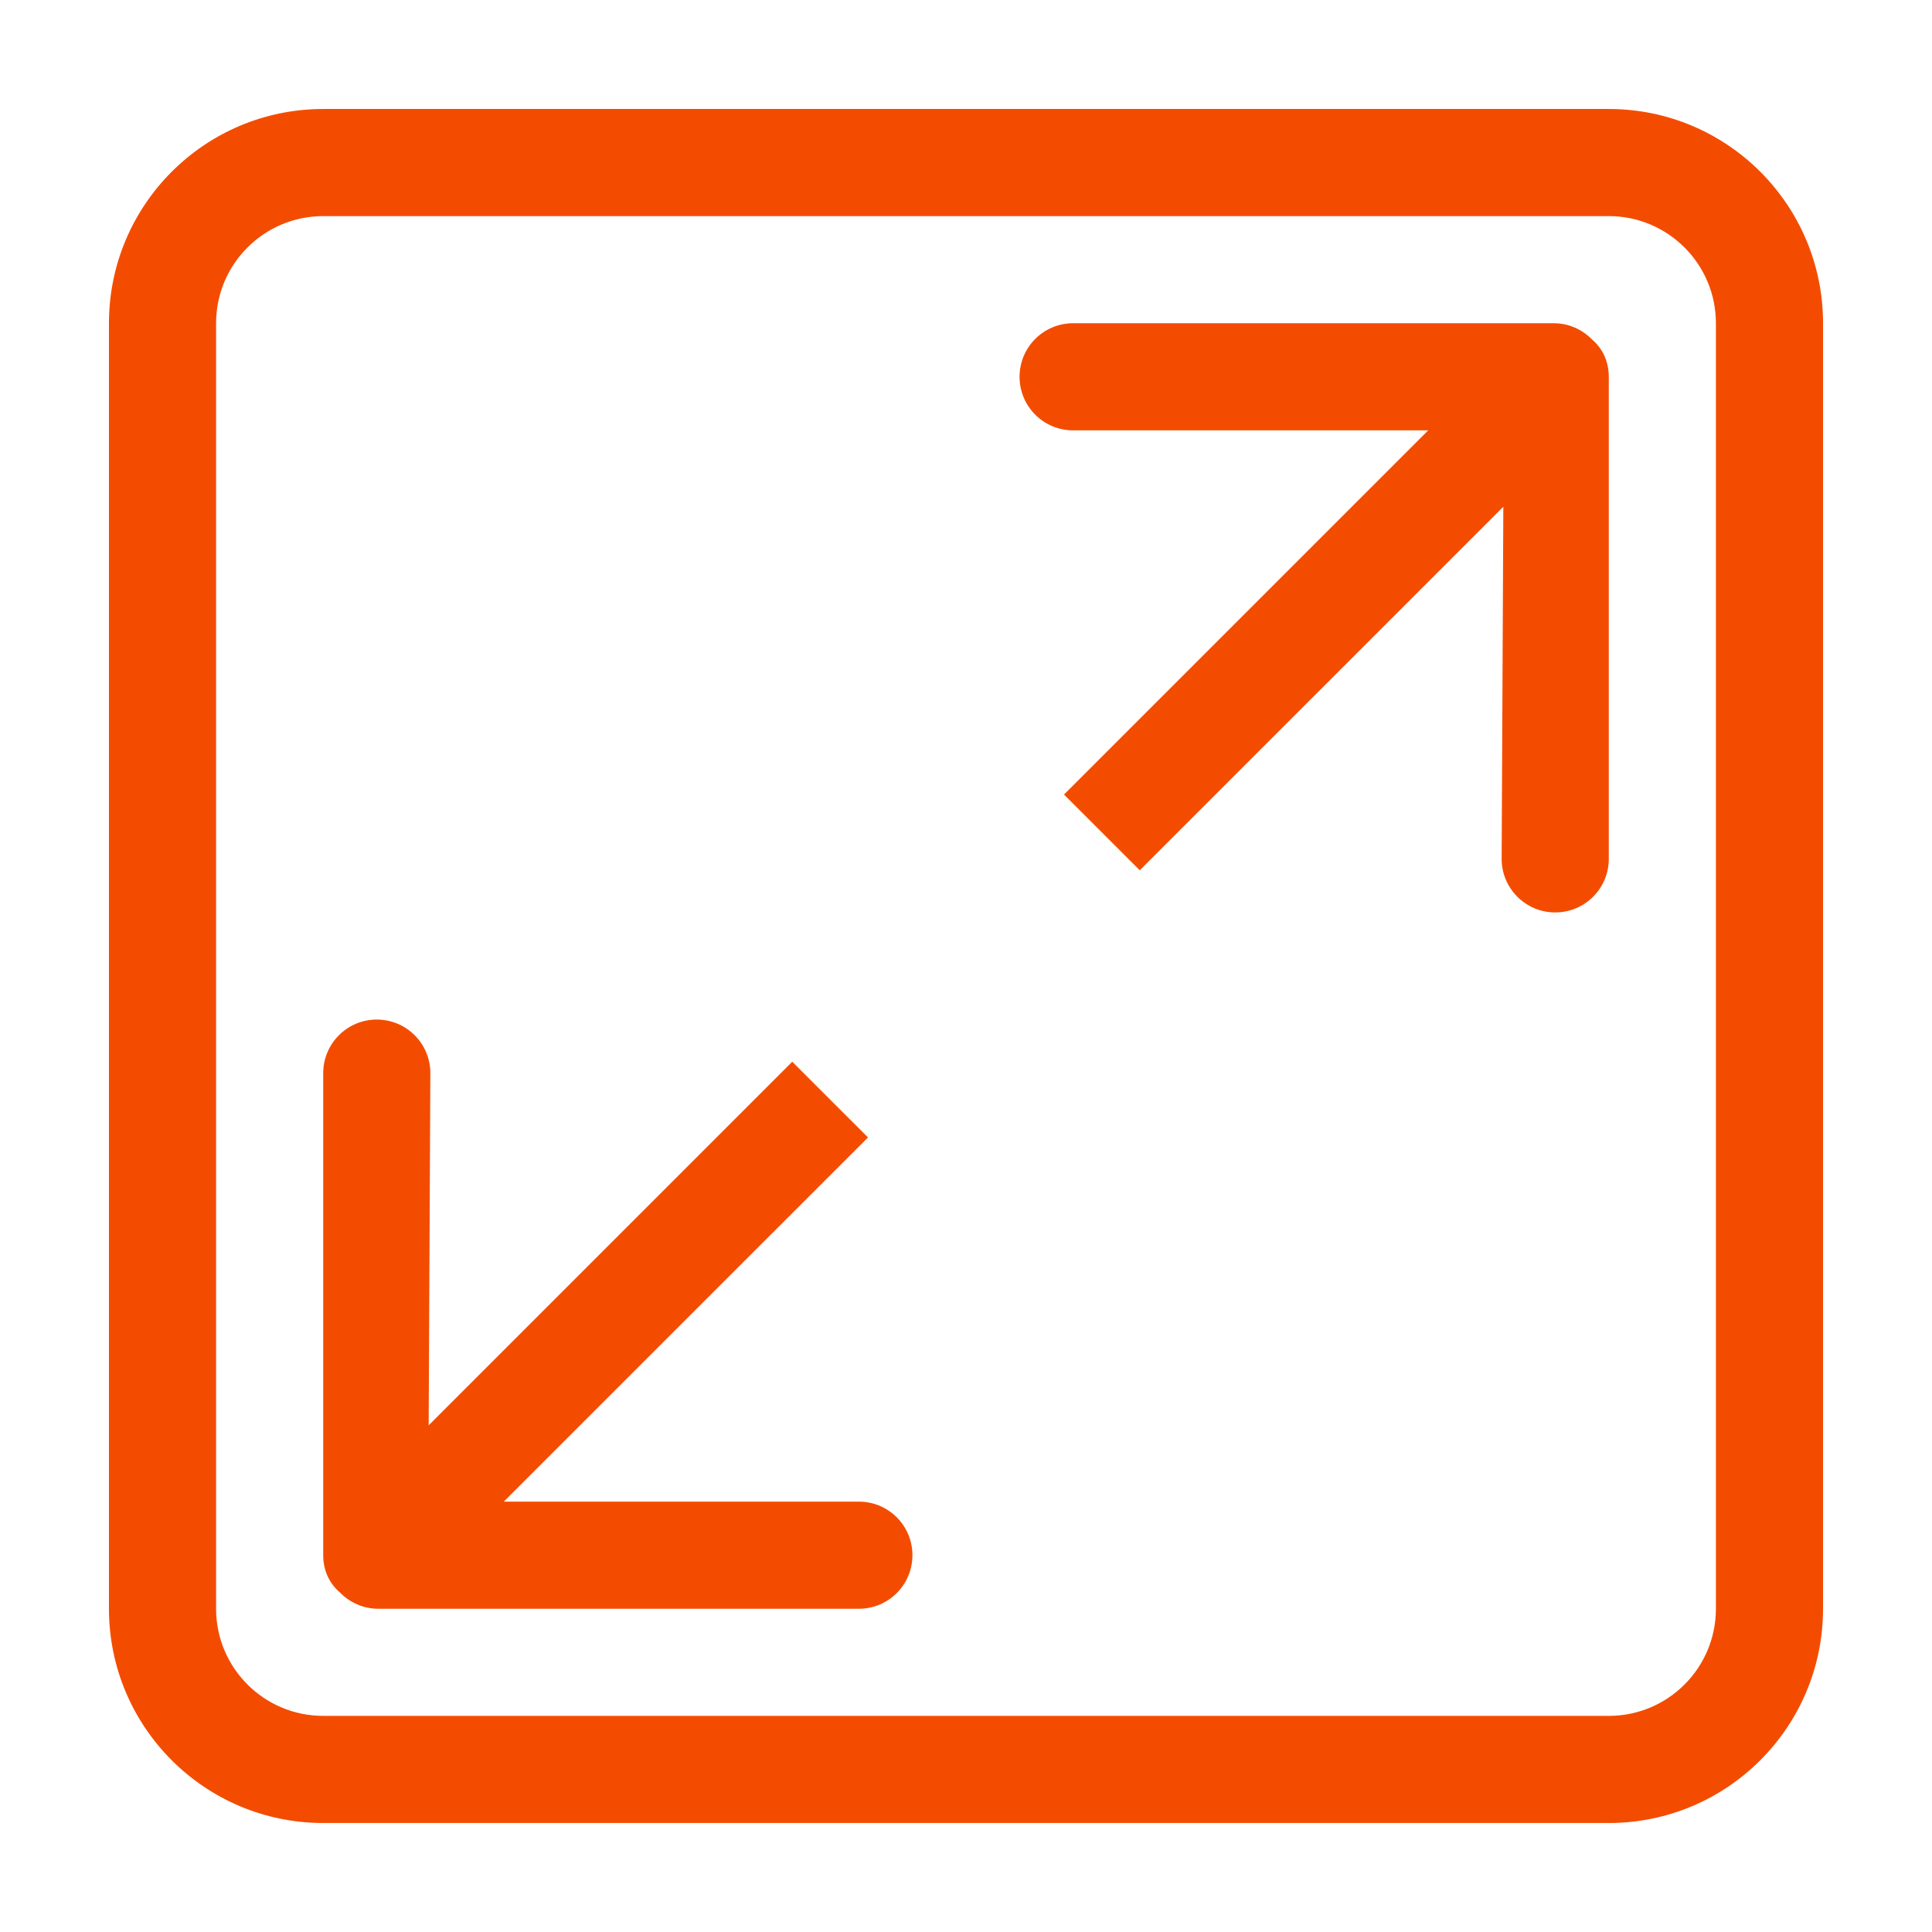
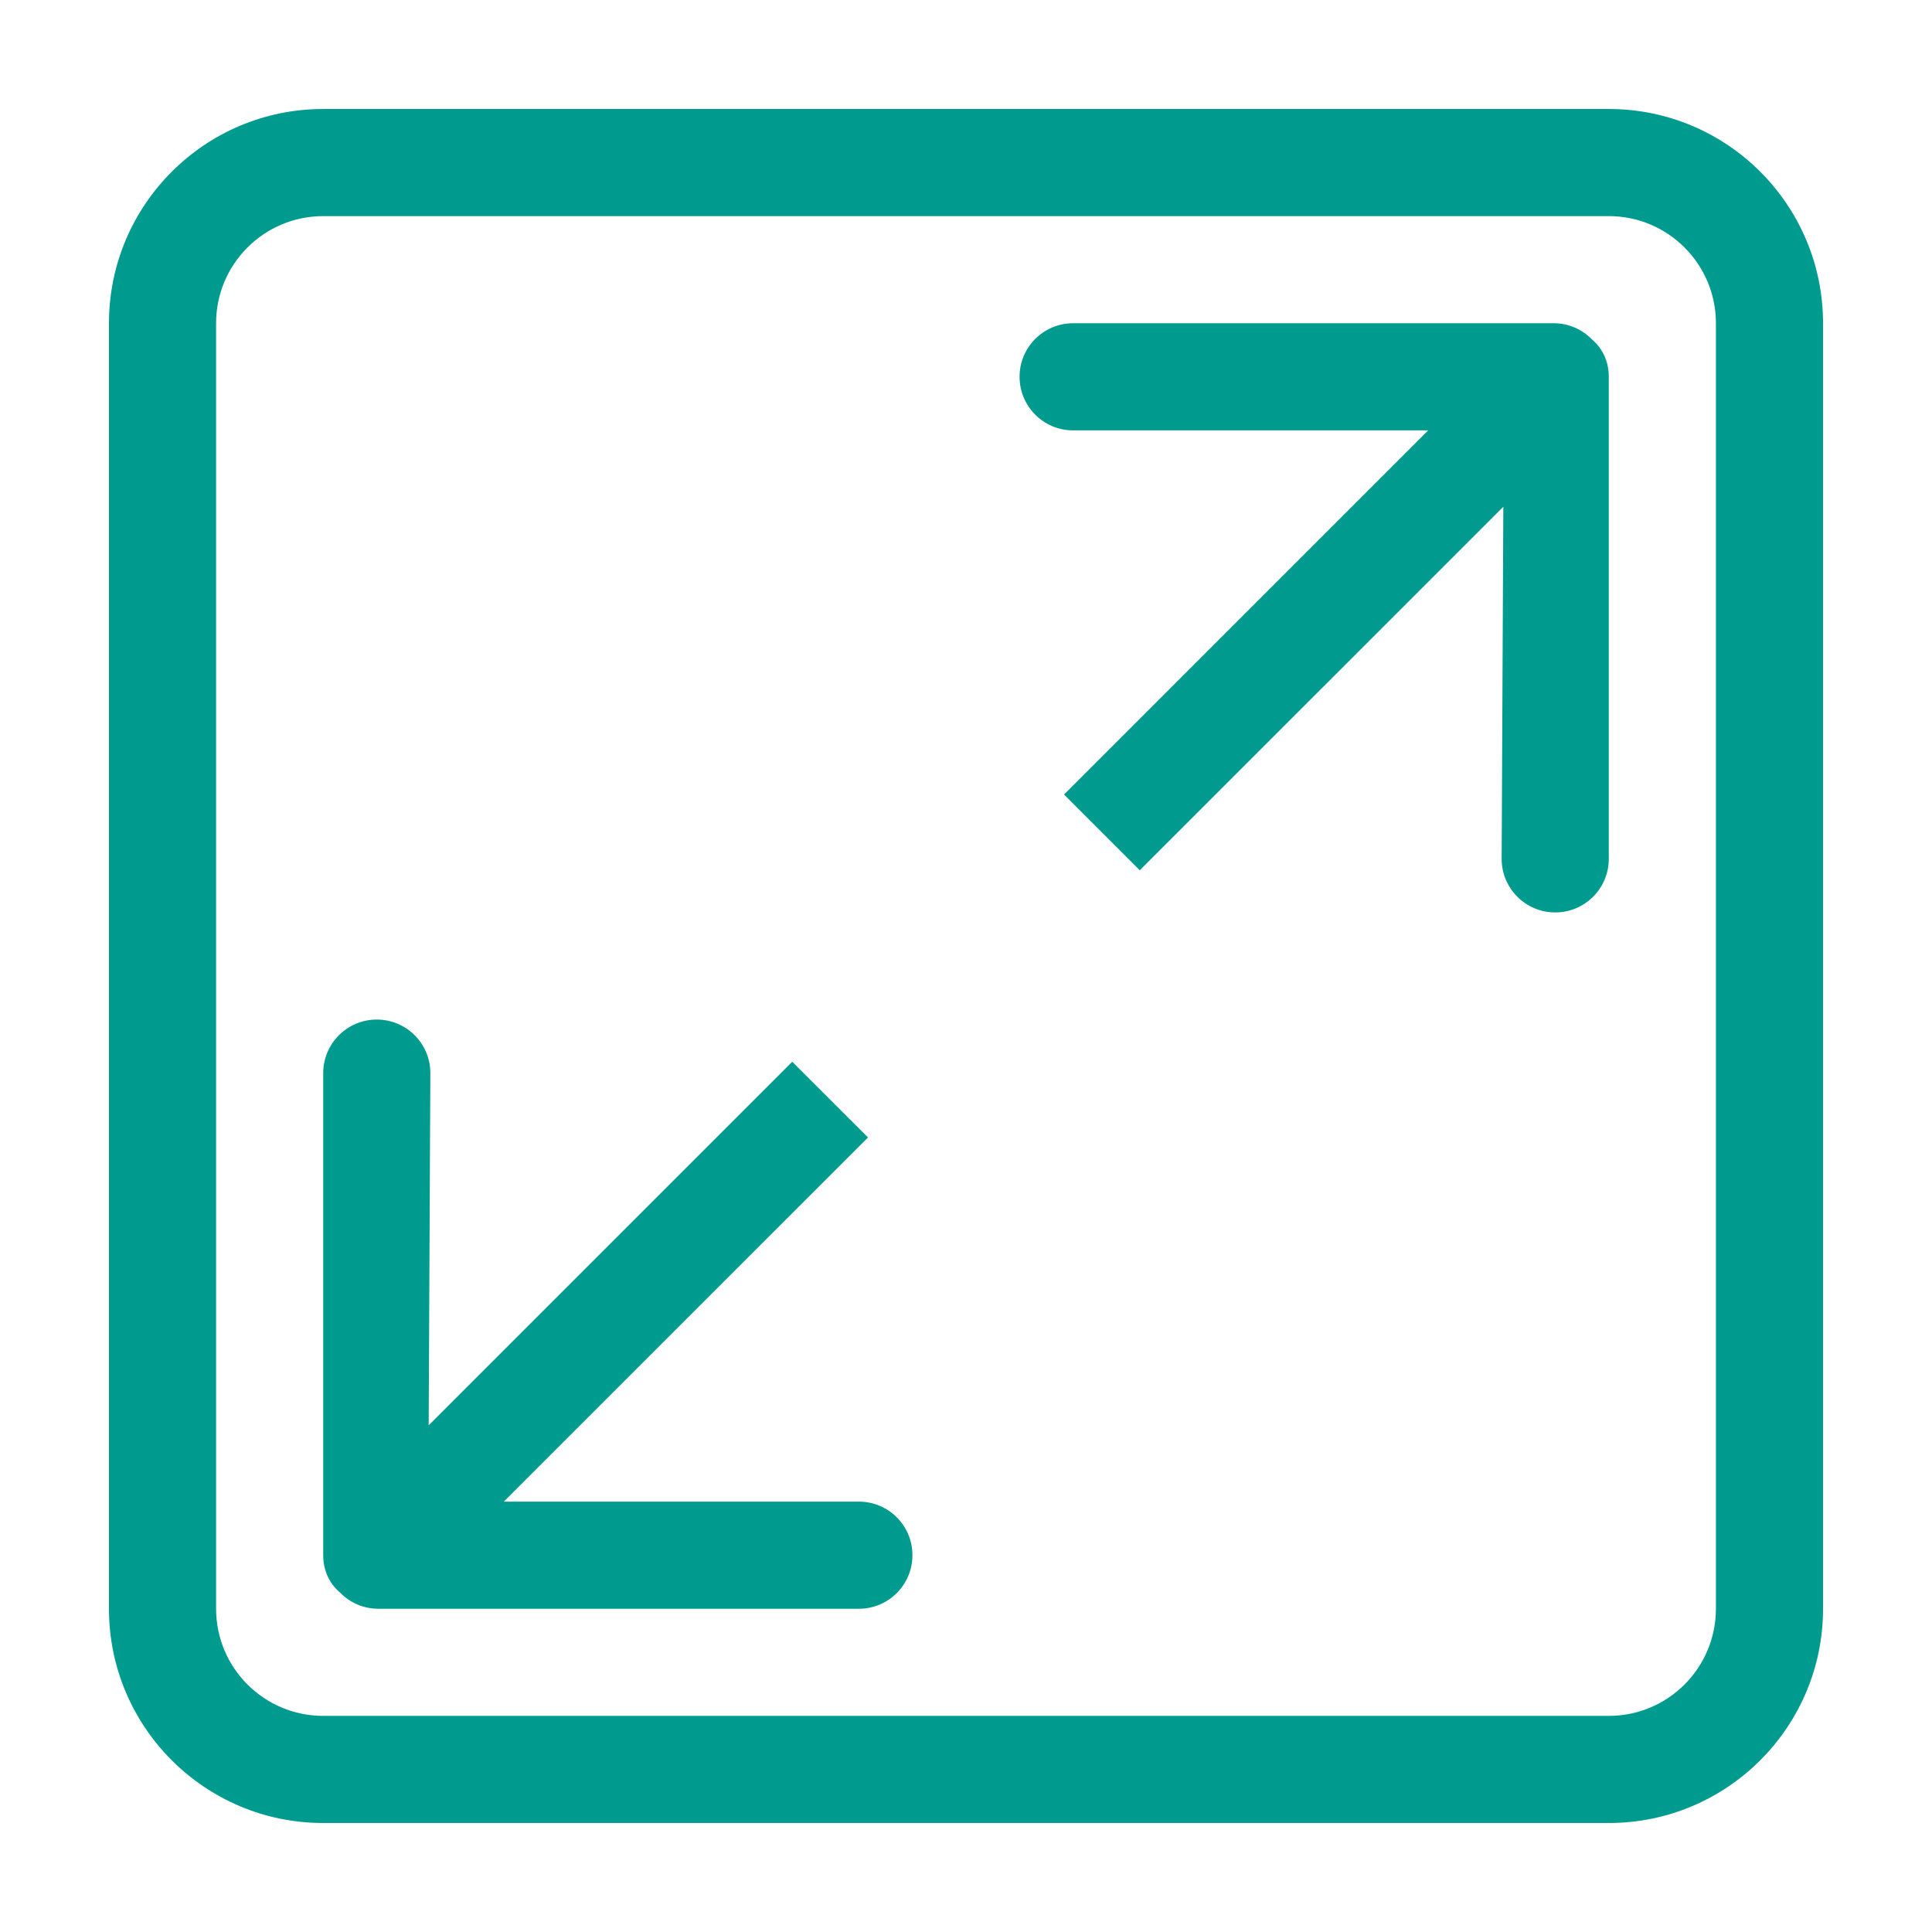
<svg xmlns="http://www.w3.org/2000/svg" t="1740186235573" class="icon" viewBox="0 0 1024 1024" version="1.1" p-id="3429" width="32" height="32">
-   <path d="M852.687 966.232 171.312 966.232c-62.715 0-113.563-50.846-113.563-113.558L57.749 171.325c0-62.712 50.848-113.558 113.563-113.558l681.377 0c62.715 0 113.563 50.846 113.563 113.558l0 681.349C966.25 915.386 915.403 966.232 852.687 966.232zM909.47 171.325c0-31.356-25.424-56.779-56.781-56.779L171.312 114.546c-31.357 0-56.781 25.423-56.781 56.779l0 681.349c0 31.357 25.424 56.779 56.781 56.779l681.377 0c31.358 0 56.781-25.423 56.781-56.779L909.47 171.325zM824.298 483.61c-15.665 0-28.391-12.697-28.391-28.39l0.887-186.639L604.103 461.264l-40.146-40.144 193.024-193.016L568.782 228.104c-15.693 0-28.391-12.697-28.391-28.39s12.698-28.39 28.391-28.39l254.711 0c7.93 0 15.082 3.272 20.239 8.539 5.49 4.657 8.955 11.45 8.955 19.85l0 255.506C852.687 470.913 839.99 483.61 824.298 483.61zM455.219 852.674 200.507 852.674c-7.93 0-15.082-3.27-20.24-8.538-5.489-4.658-8.955-11.423-8.955-19.85L171.312 568.779c0-15.692 12.726-28.39 28.391-28.39 15.692 0 28.391 12.697 28.391 28.39l-0.887 186.666 192.69-192.71 40.174 40.143-193.051 193.016 188.199 0c15.692 0 28.391 12.697 28.391 28.39C483.609 839.977 470.911 852.674 455.219 852.674z" fill="#f34c00" p-id="3430" />
+   <path d="M852.687 966.232 171.312 966.232c-62.715 0-113.563-50.846-113.563-113.558L57.749 171.325c0-62.712 50.848-113.558 113.563-113.558l681.377 0c62.715 0 113.563 50.846 113.563 113.558l0 681.349C966.25 915.386 915.403 966.232 852.687 966.232zM909.47 171.325c0-31.356-25.424-56.779-56.781-56.779L171.312 114.546c-31.357 0-56.781 25.423-56.781 56.779l0 681.349c0 31.357 25.424 56.779 56.781 56.779l681.377 0c31.358 0 56.781-25.423 56.781-56.779L909.47 171.325zM824.298 483.61c-15.665 0-28.391-12.697-28.391-28.39l0.887-186.639L604.103 461.264l-40.146-40.144 193.024-193.016L568.782 228.104c-15.693 0-28.391-12.697-28.391-28.39s12.698-28.39 28.391-28.39l254.711 0c7.93 0 15.082 3.272 20.239 8.539 5.49 4.657 8.955 11.45 8.955 19.85l0 255.506C852.687 470.913 839.99 483.61 824.298 483.61zM455.219 852.674 200.507 852.674c-7.93 0-15.082-3.27-20.24-8.538-5.489-4.658-8.955-11.423-8.955-19.85L171.312 568.779c0-15.692 12.726-28.39 28.391-28.39 15.692 0 28.391 12.697 28.391 28.39l-0.887 186.666 192.69-192.71 40.174 40.143-193.051 193.016 188.199 0c15.692 0 28.391 12.697 28.391 28.39C483.609 839.977 470.911 852.674 455.219 852.674z" fill="#009b8f" p-id="3430" />
</svg>
